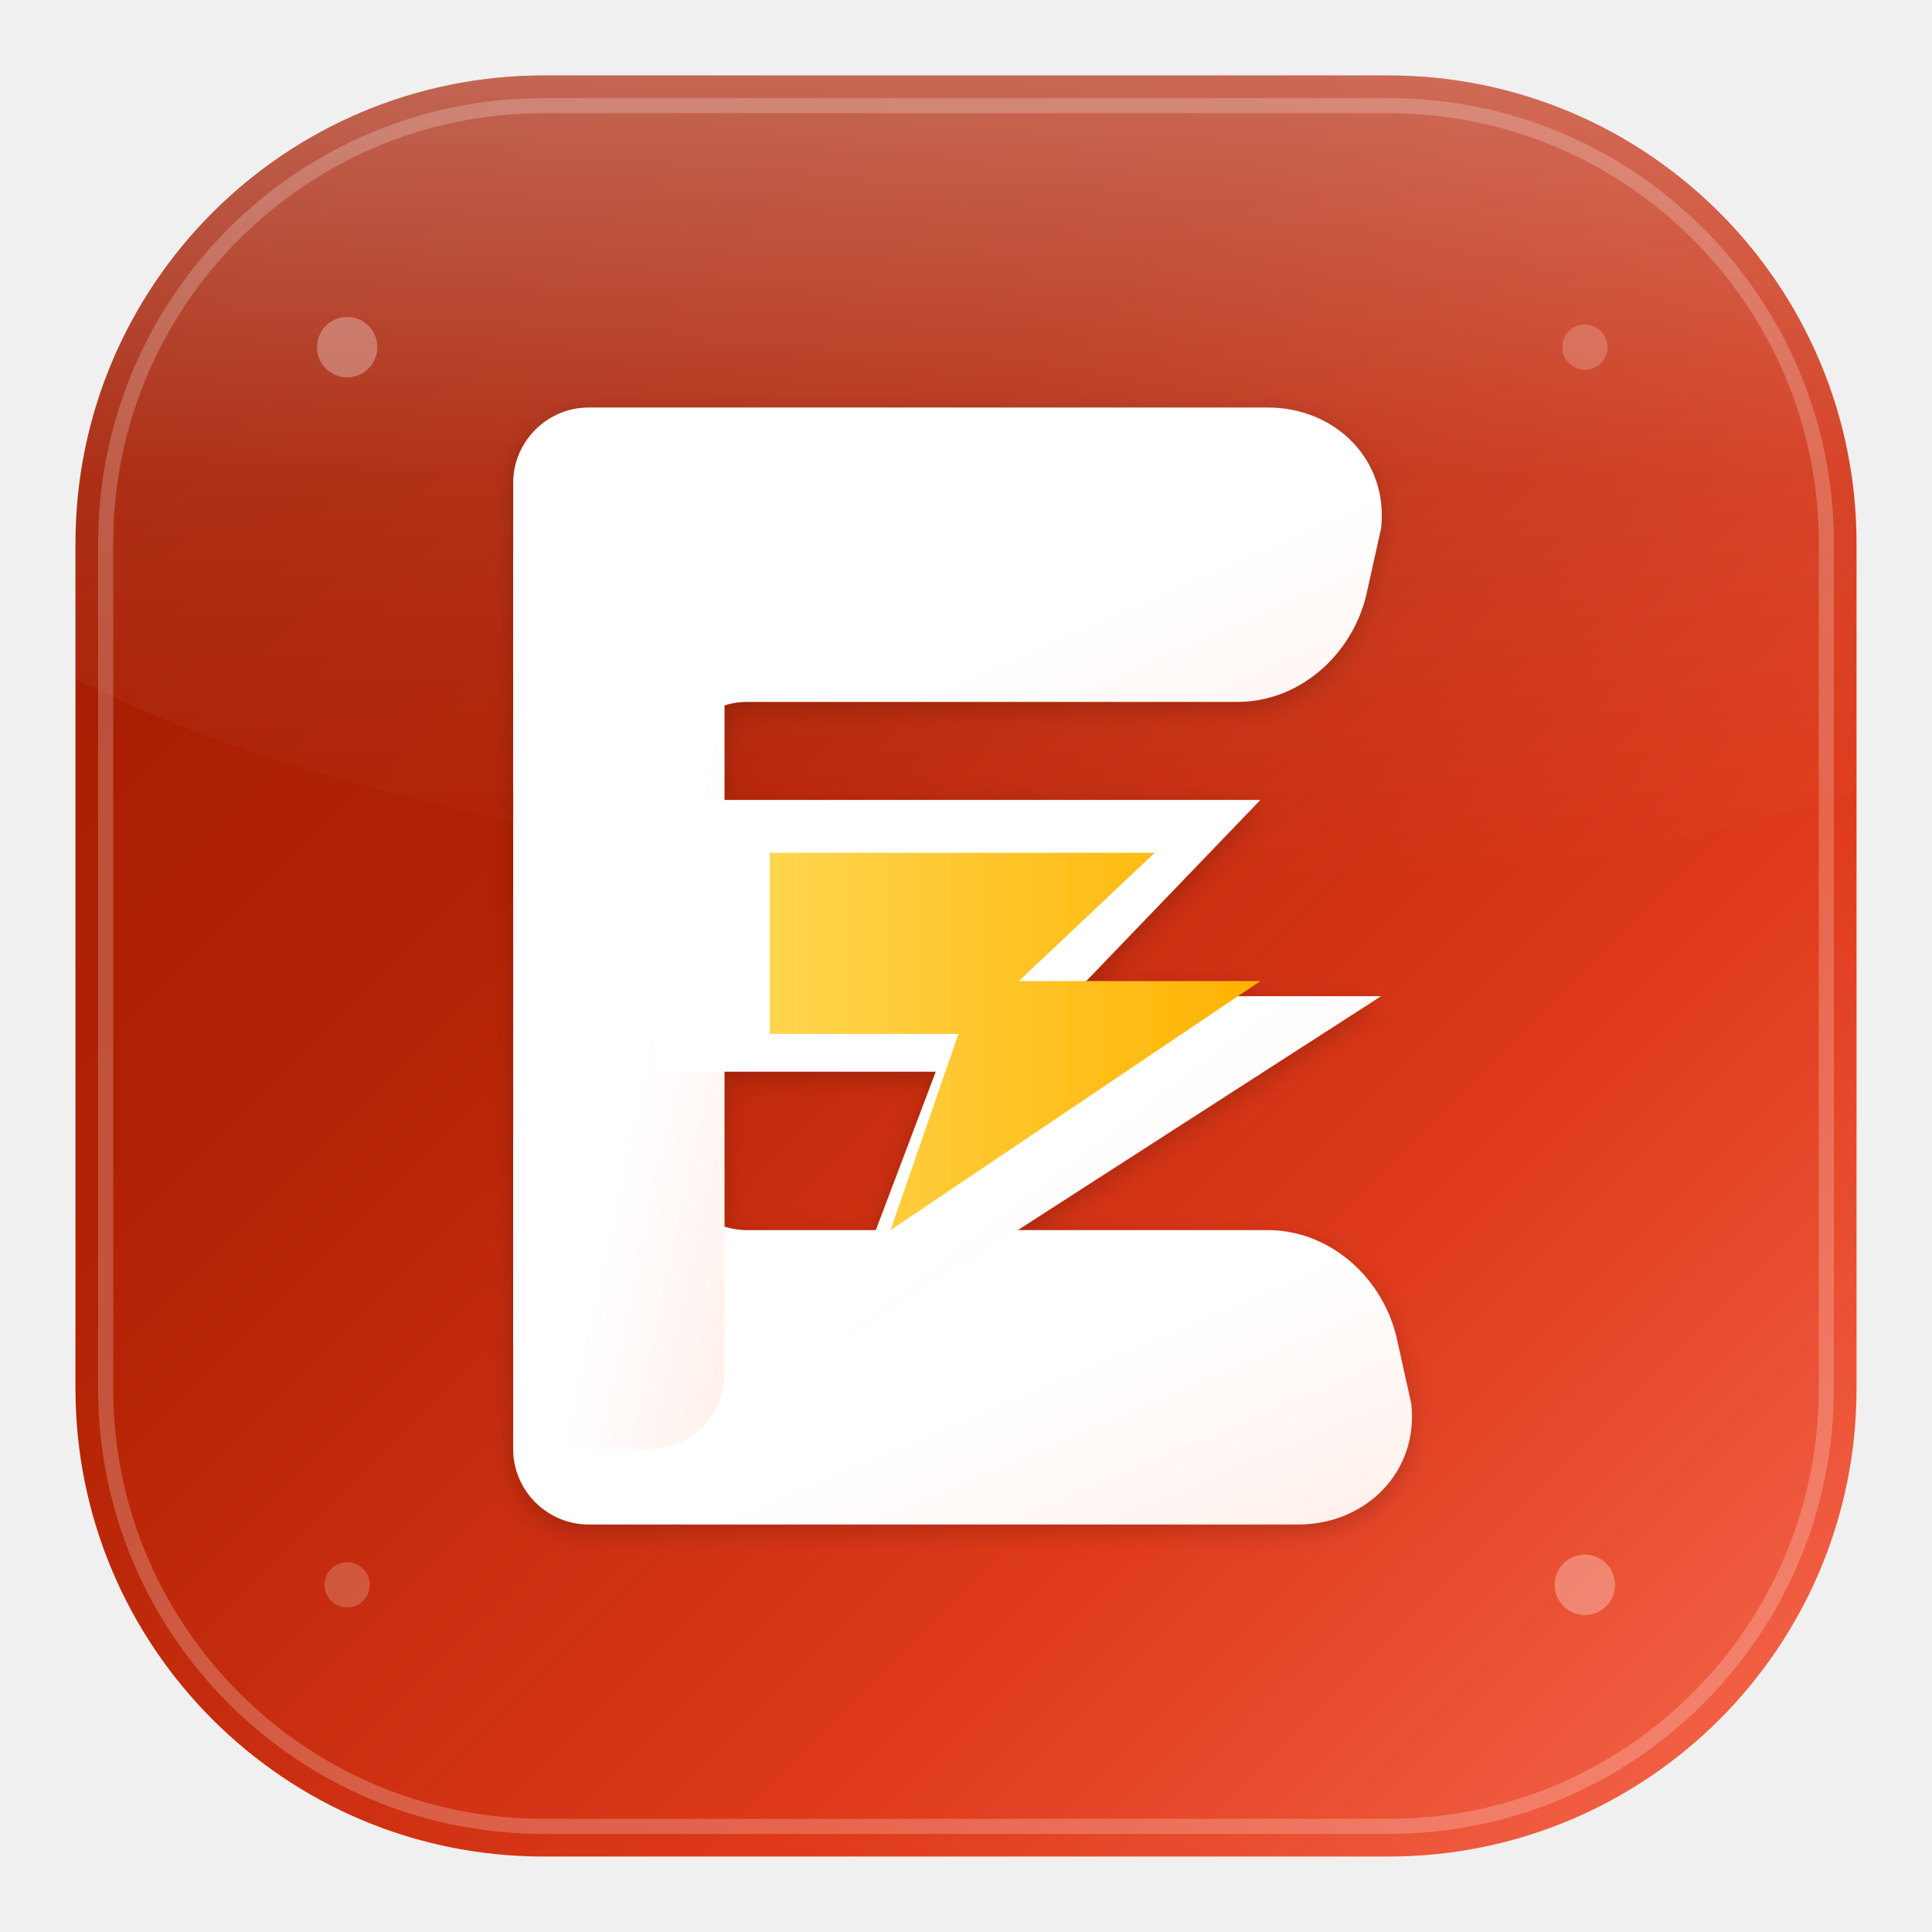
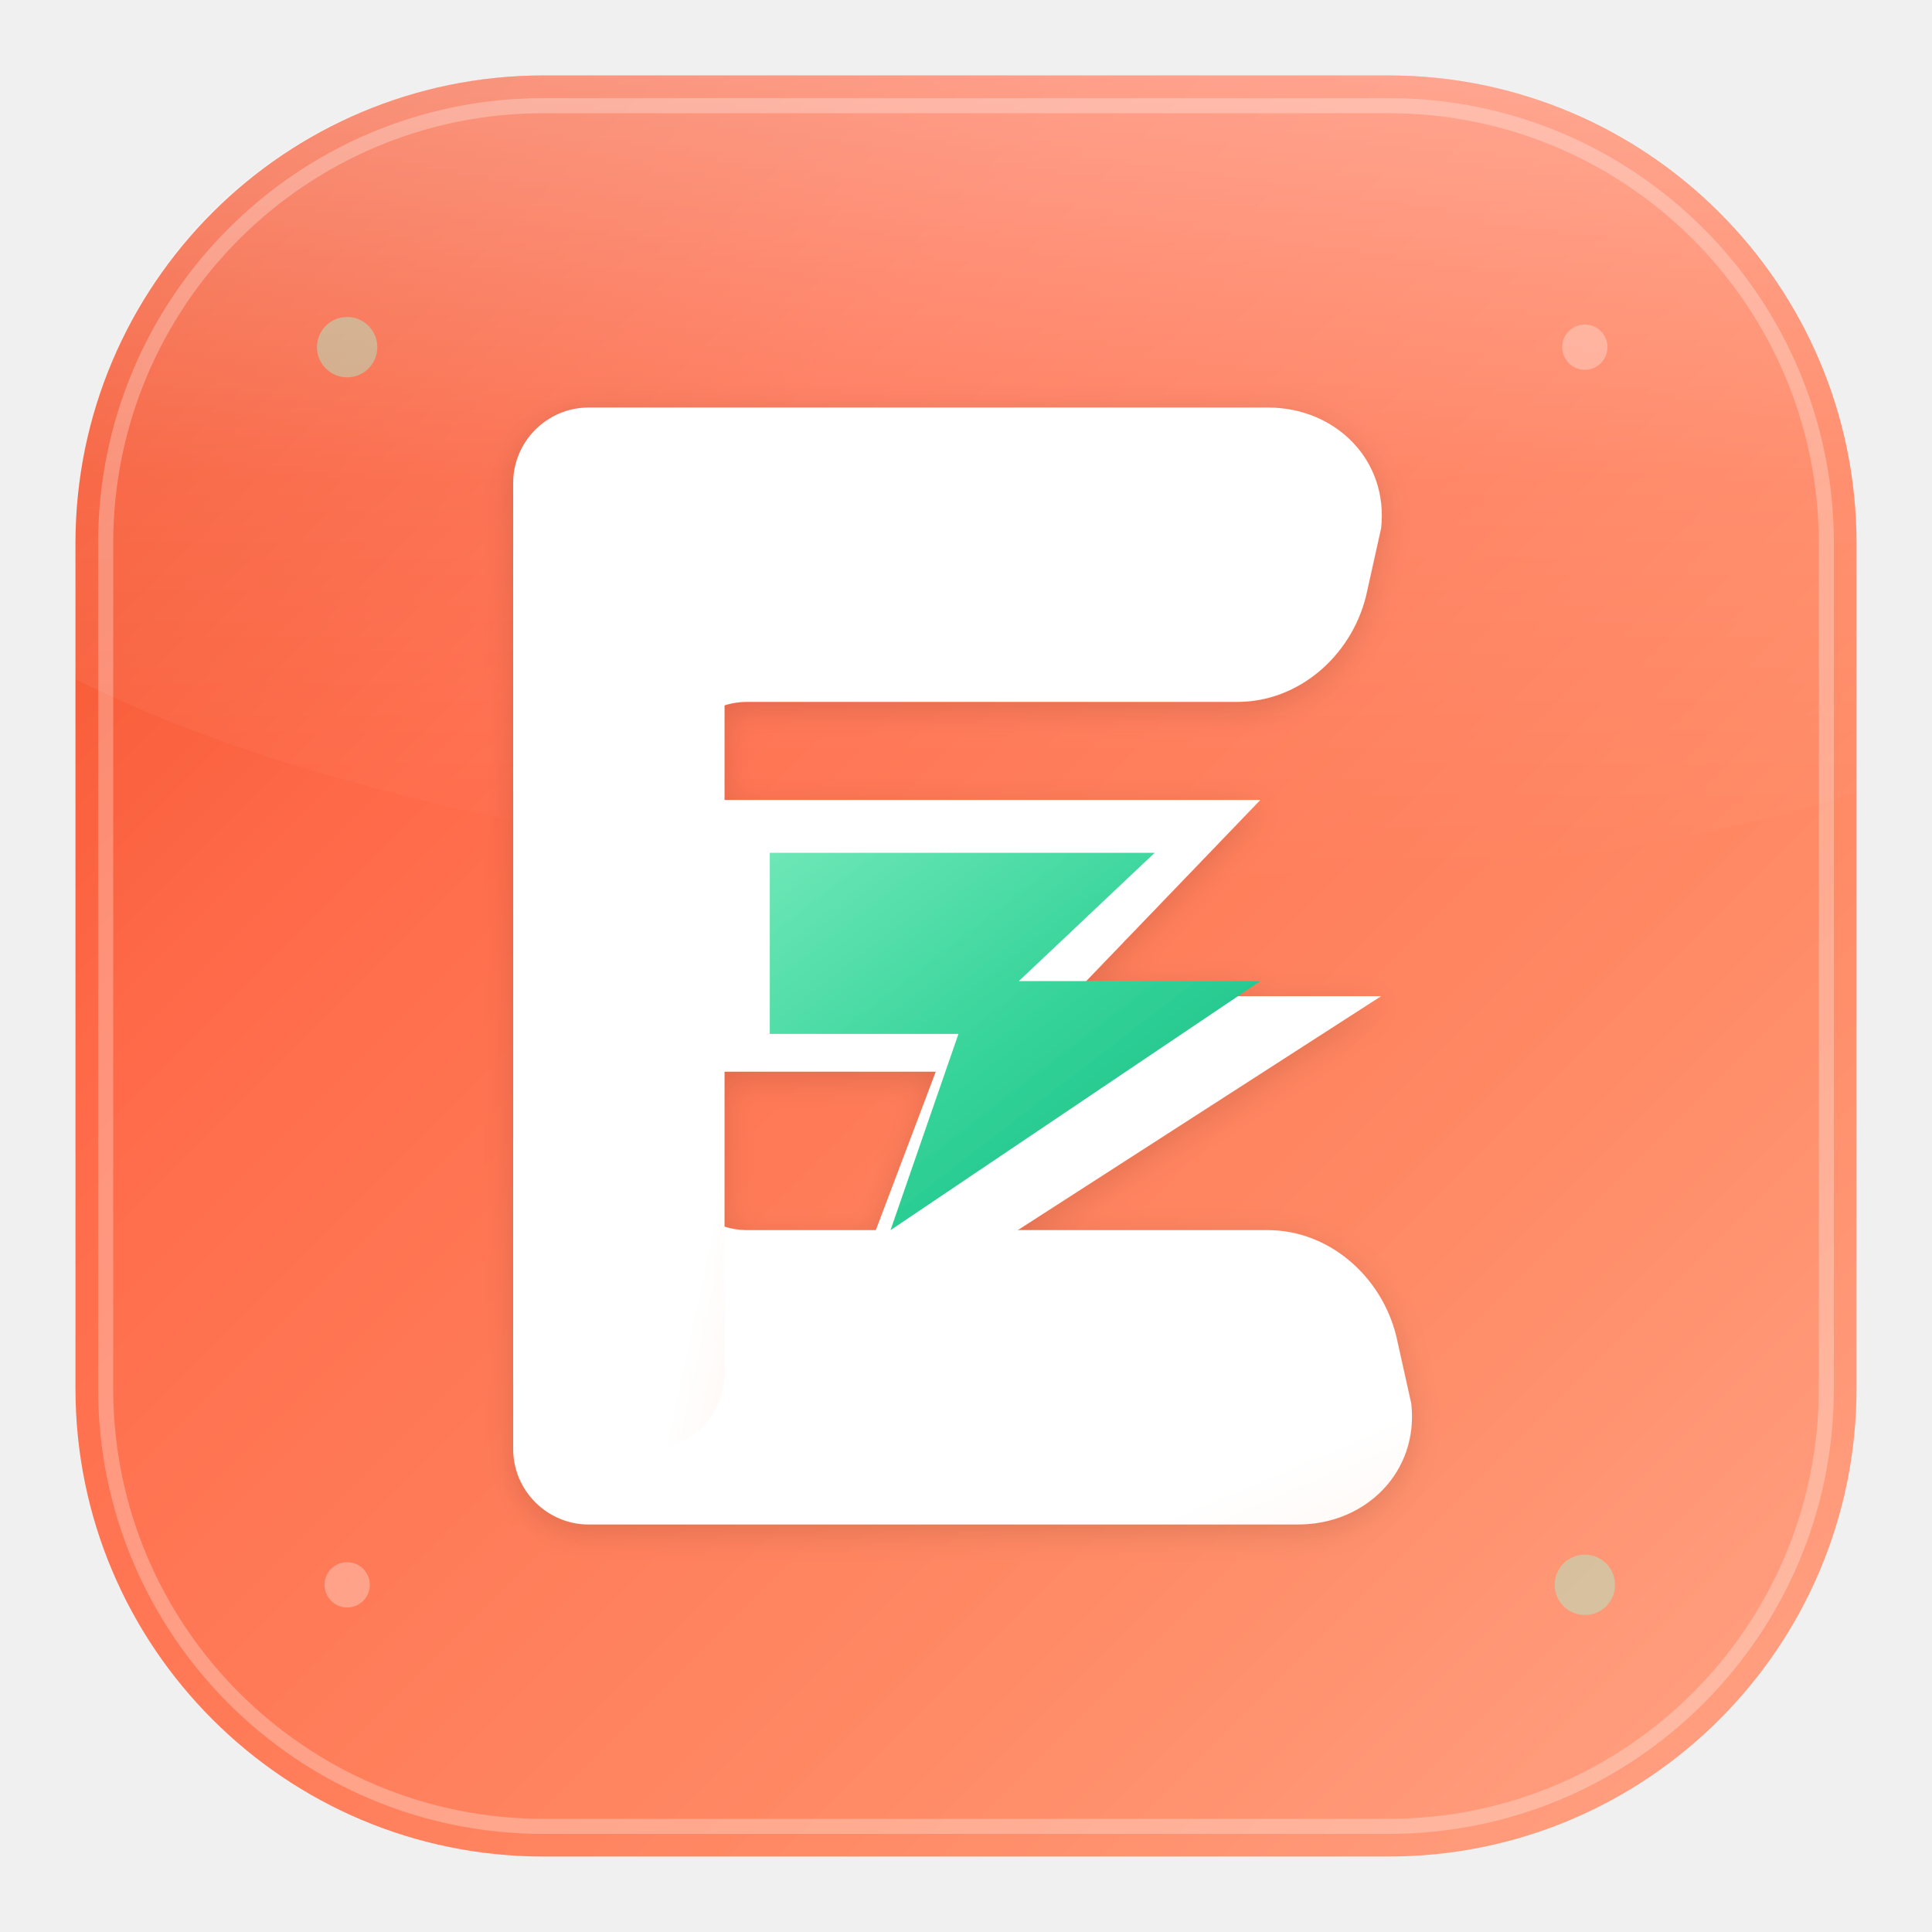
<svg xmlns="http://www.w3.org/2000/svg" viewBox="0 0 512 512" width="100%" height="100%">
  <defs>
-     <linearGradient id="ekeBg" x1="0%" y1="0%" x2="100%" y2="100%">
-       <stop offset="0%" stop-color="#9e1a00" />
-       <stop offset="35%" stop-color="#b22204" />
-       <stop offset="70%" stop-color="#df3a1b" />
-       <stop offset="100%" stop-color="#f86c52" />
+     <linearGradient id="ekePeachBg" x1="0%" y1="0%" x2="100%" y2="100%">
+       <stop offset="0%" stop-color="#f04c24" />
+       <stop offset="30%" stop-color="#ff6b4a" />
+       <stop offset="70%" stop-color="#ff8a65" />
+       <stop offset="100%" stop-color="#ffa588" />
    </linearGradient>
    <linearGradient id="glossGrad" x1="0%" y1="0%" x2="0%" y2="100%">
-       <stop offset="0%" stop-color="#ffffff" stop-opacity="0.32" />
-       <stop offset="50%" stop-color="#ffffff" stop-opacity="0.08" />
+       <stop offset="0%" stop-color="#ffffff" stop-opacity="0.36" />
+       <stop offset="50%" stop-color="#ffffff" stop-opacity="0.10" />
      <stop offset="100%" stop-color="#ffffff" stop-opacity="0.0" />
    </linearGradient>
    <filter id="glyphShadow" x="-15%" y="-15%" width="130%" height="130%">
-       <feDropShadow dx="0" dy="10" stdDeviation="10" flood-color="#4a0800" flood-opacity="0.38" />
-       <feDropShadow dx="0" dy="2" stdDeviation="3" flood-color="#000000" flood-opacity="0.18" />
+       <feDropShadow dx="0" dy="10" stdDeviation="12" flood-color="#801e05" flood-opacity="0.32" />
+       <feDropShadow dx="0" dy="2" stdDeviation="4" flood-color="#000000" flood-opacity="0.12" />
    </filter>
-     <linearGradient id="lightningGrad" x1="0%" y1="0%" x2="100%" y2="100%">
+     <linearGradient id="whiteBolt" x1="0%" y1="0%" x2="100%" y2="100%">
      <stop offset="0%" stop-color="#ffffff" />
-       <stop offset="60%" stop-color="#ffffff" />
-       <stop offset="100%" stop-color="#fff0eb" />
+       <stop offset="85%" stop-color="#ffffff" />
+       <stop offset="100%" stop-color="#fff8f5" />
    </linearGradient>
-     <linearGradient id="amberSpark" x1="0%" y1="0%" x2="100%" y2="0%">
-       <stop offset="0%" stop-color="#ffd54f" />
-       <stop offset="100%" stop-color="#ffb300" />
+     <linearGradient id="sageSpark" x1="0%" y1="0%" x2="100%" y2="100%">
+       <stop offset="0%" stop-color="#6ee7b7" />
+       <stop offset="50%" stop-color="#34d399" />
+       <stop offset="100%" stop-color="#10b981" />
    </linearGradient>
  </defs>
-   <rect x="20" y="20" width="472" height="472" rx="124" fill="url(#ekeBg)" />
-   <rect x="28" y="28" width="456" height="456" rx="116" fill="none" stroke="#ffffff" stroke-width="4" stroke-opacity="0.22" />
+   <rect x="20" y="20" width="472" height="472" rx="124" fill="url(#ekePeachBg)" />
+   <rect x="28" y="28" width="456" height="456" rx="116" fill="none" stroke="#ffffff" stroke-width="4" stroke-opacity="0.28" />
  <path d="M 20 144 C 20 75 75 20 144 20 L 368 20 C 437 20 492 75 492 144 L 492 210 C 370 250 140 240 20 180 Z" fill="url(#glossGrad)" />
  <g filter="url(#glyphShadow)">
-     <path d="M 136 128 C 136 117 145 108 156 108 L 336 108 C 354 108 368 122 366 140 L 362 158 C 358 174 344 186 328 186 L 198 186 C 187 186 178 195 178 206 L 178 210 L 136 210 Z" fill="url(#lightningGrad)" />
-     <path d="M 136 302 L 178 302 L 178 306 C 178 317 187 326 198 326 L 336 326 C 352 326 366 338 370 354 L 374 372 C 376 390 362 404 344 404 L 156 404 C 145 404 136 395 136 384 Z" fill="url(#lightningGrad)" />
-     <rect x="136" y="128" width="56" height="256" rx="20" fill="url(#lightningGrad)" />
-     <polygon points="174,212 334,212 284,264 366,264 220,358 248,284 174,284" fill="url(#lightningGrad)" />
-     <polygon points="204,226 306,226 270,260 334,260 236,326 254,274 204,274" fill="url(#amberSpark)" />
+     <path d="M 136 128 C 136 117 145 108 156 108 L 336 108 C 354 108 368 122 366 140 L 362 158 C 358 174 344 186 328 186 L 198 186 C 187 186 178 195 178 206 L 178 210 L 136 210 Z" fill="url(#whiteBolt)" />
+     <path d="M 136 302 L 178 302 L 178 306 C 178 317 187 326 198 326 L 336 326 C 352 326 366 338 370 354 L 374 372 C 376 390 362 404 344 404 L 156 404 C 145 404 136 395 136 384 Z" fill="url(#whiteBolt)" />
+     <rect x="136" y="128" width="56" height="256" rx="20" fill="url(#whiteBolt)" />
+     <polygon points="174,212 334,212 284,264 366,264 220,358 248,284 174,284" fill="url(#whiteBolt)" />
+     <polygon points="204,226 306,226 270,260 334,260 236,326 254,274 204,274" fill="url(#sageSpark)" />
  </g>
-   <circle cx="92" cy="92" r="8" fill="#ffffff" opacity="0.3" />
-   <circle cx="420" cy="420" r="8" fill="#ffffff" opacity="0.3" />
-   <circle cx="420" cy="92" r="6" fill="#ffffff" opacity="0.2" />
-   <circle cx="92" cy="420" r="6" fill="#ffffff" opacity="0.2" />
+   <circle cx="92" cy="92" r="8" fill="#a7f3d0" opacity="0.45" />
+   <circle cx="420" cy="420" r="8" fill="#a7f3d0" opacity="0.45" />
+   <circle cx="420" cy="92" r="6" fill="#ffffff" opacity="0.3" />
+   <circle cx="92" cy="420" r="6" fill="#ffffff" opacity="0.3" />
</svg>
